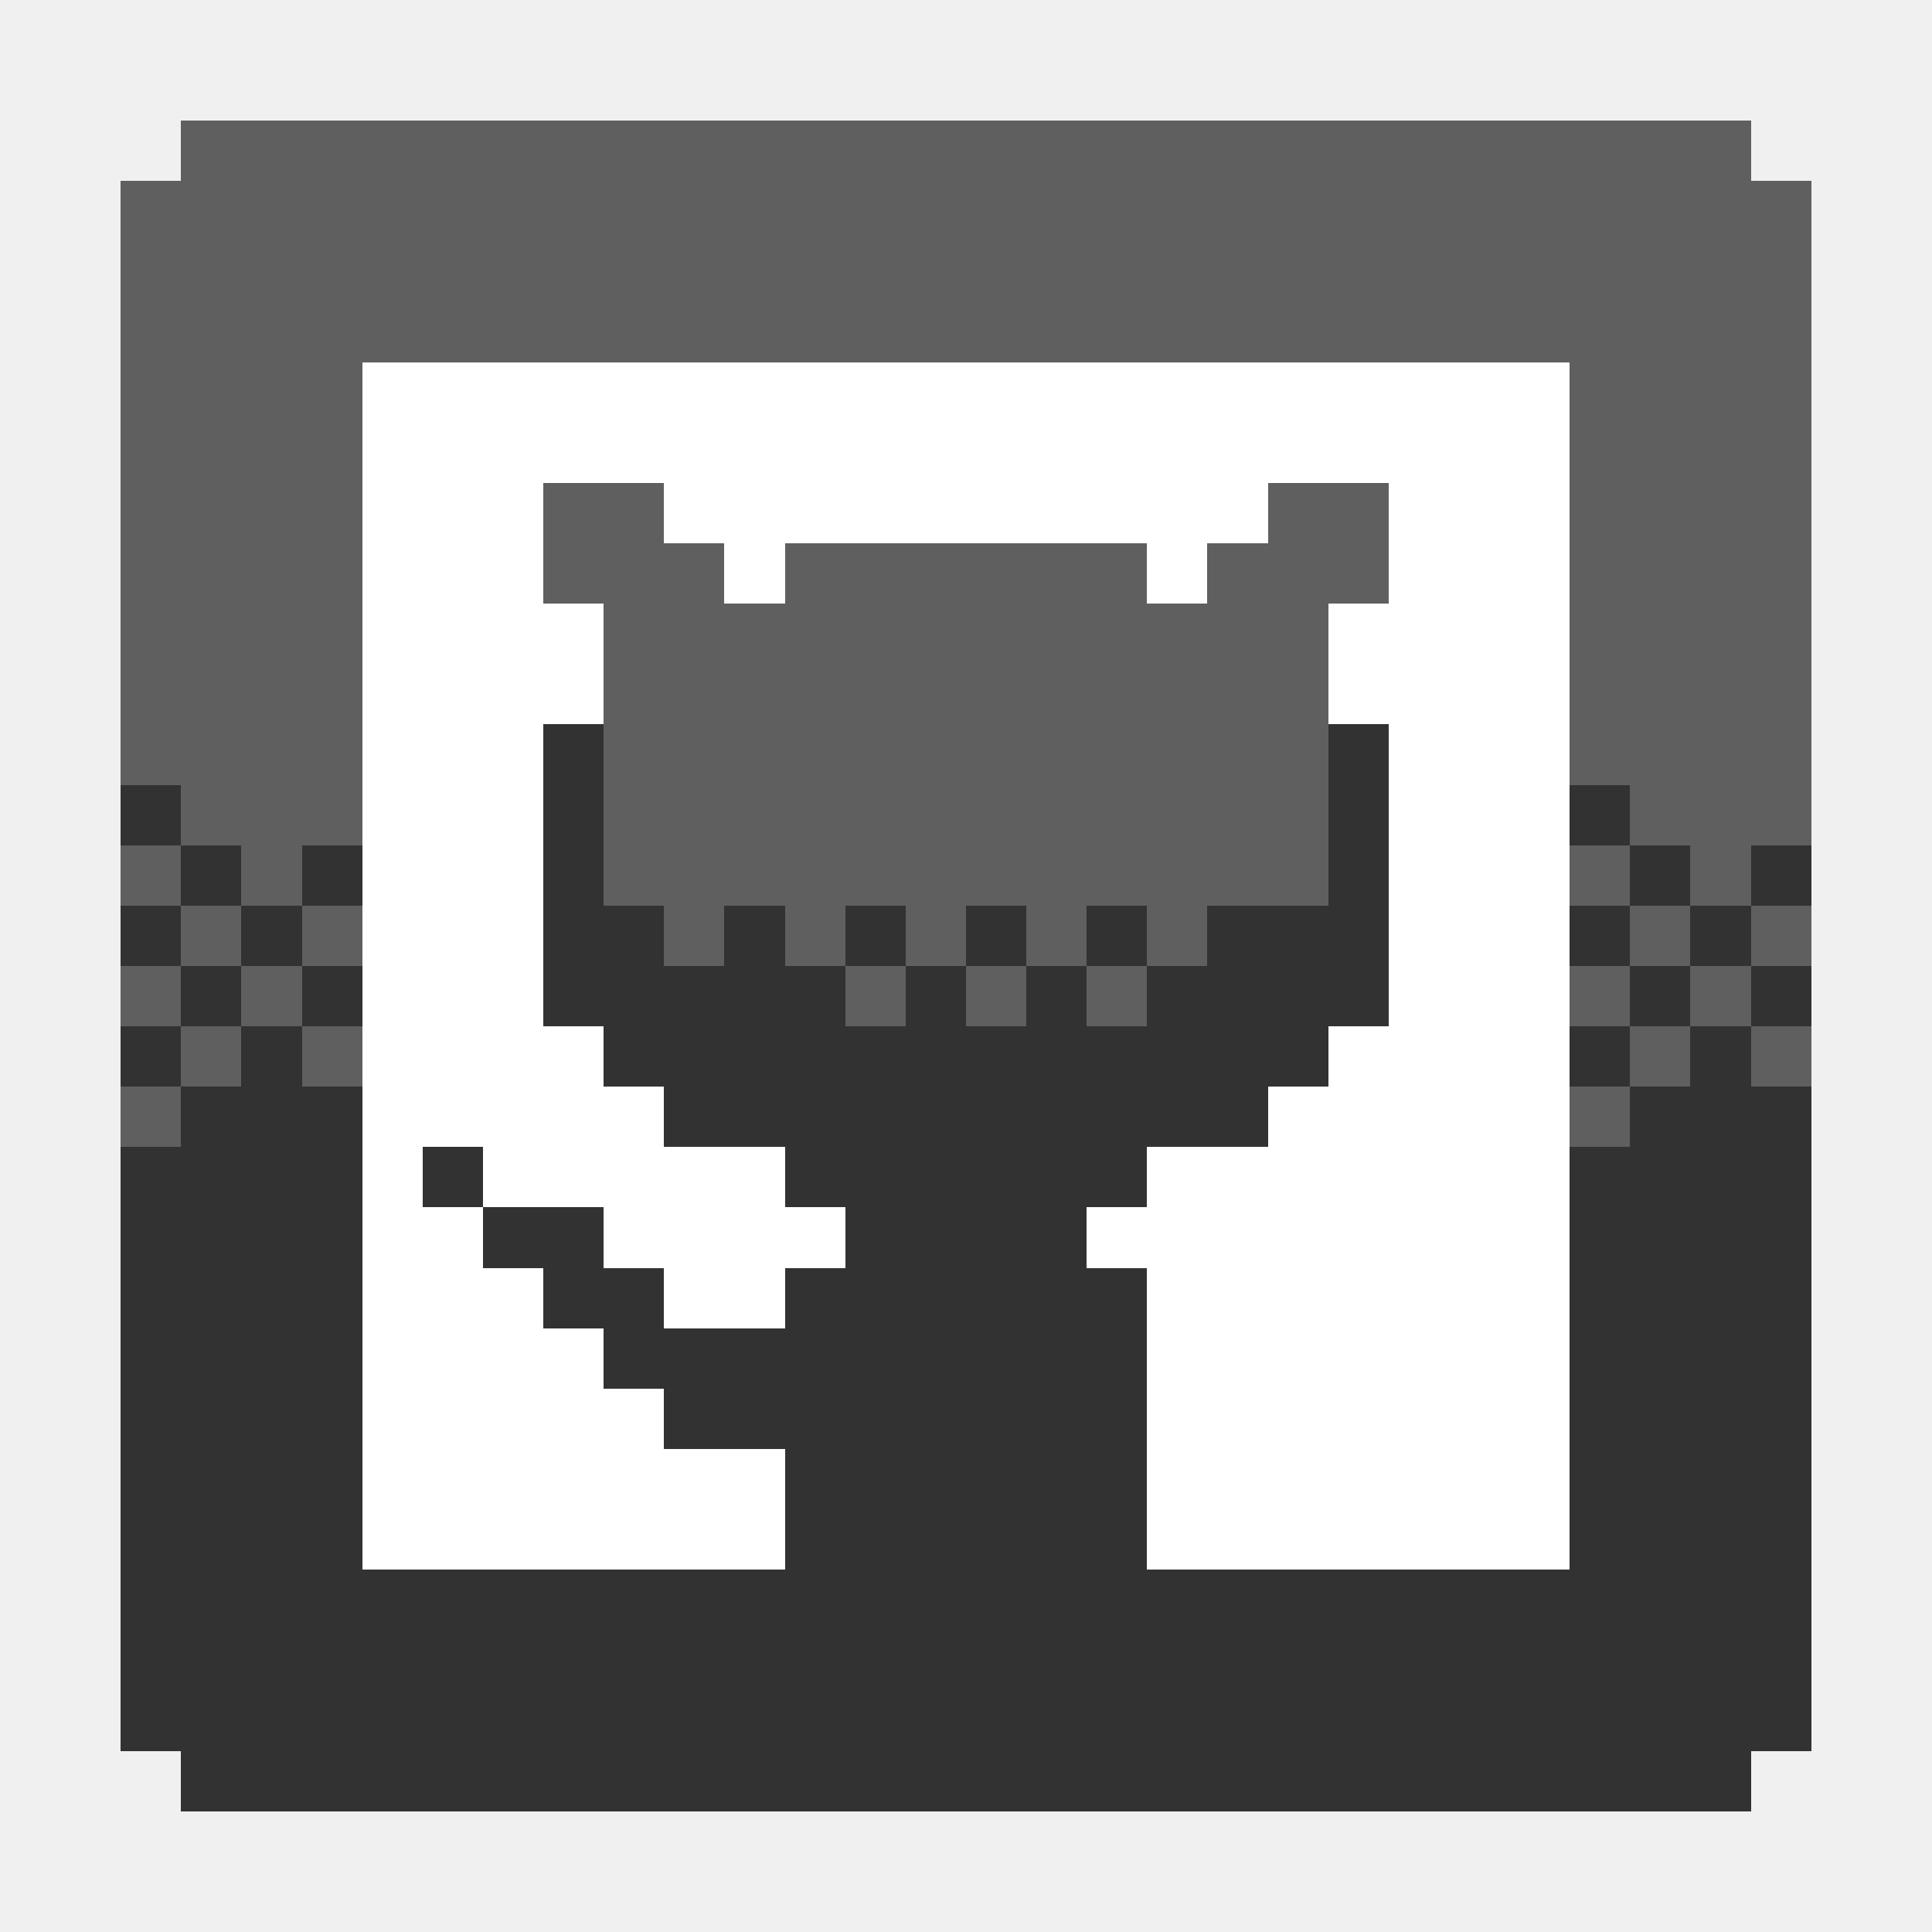
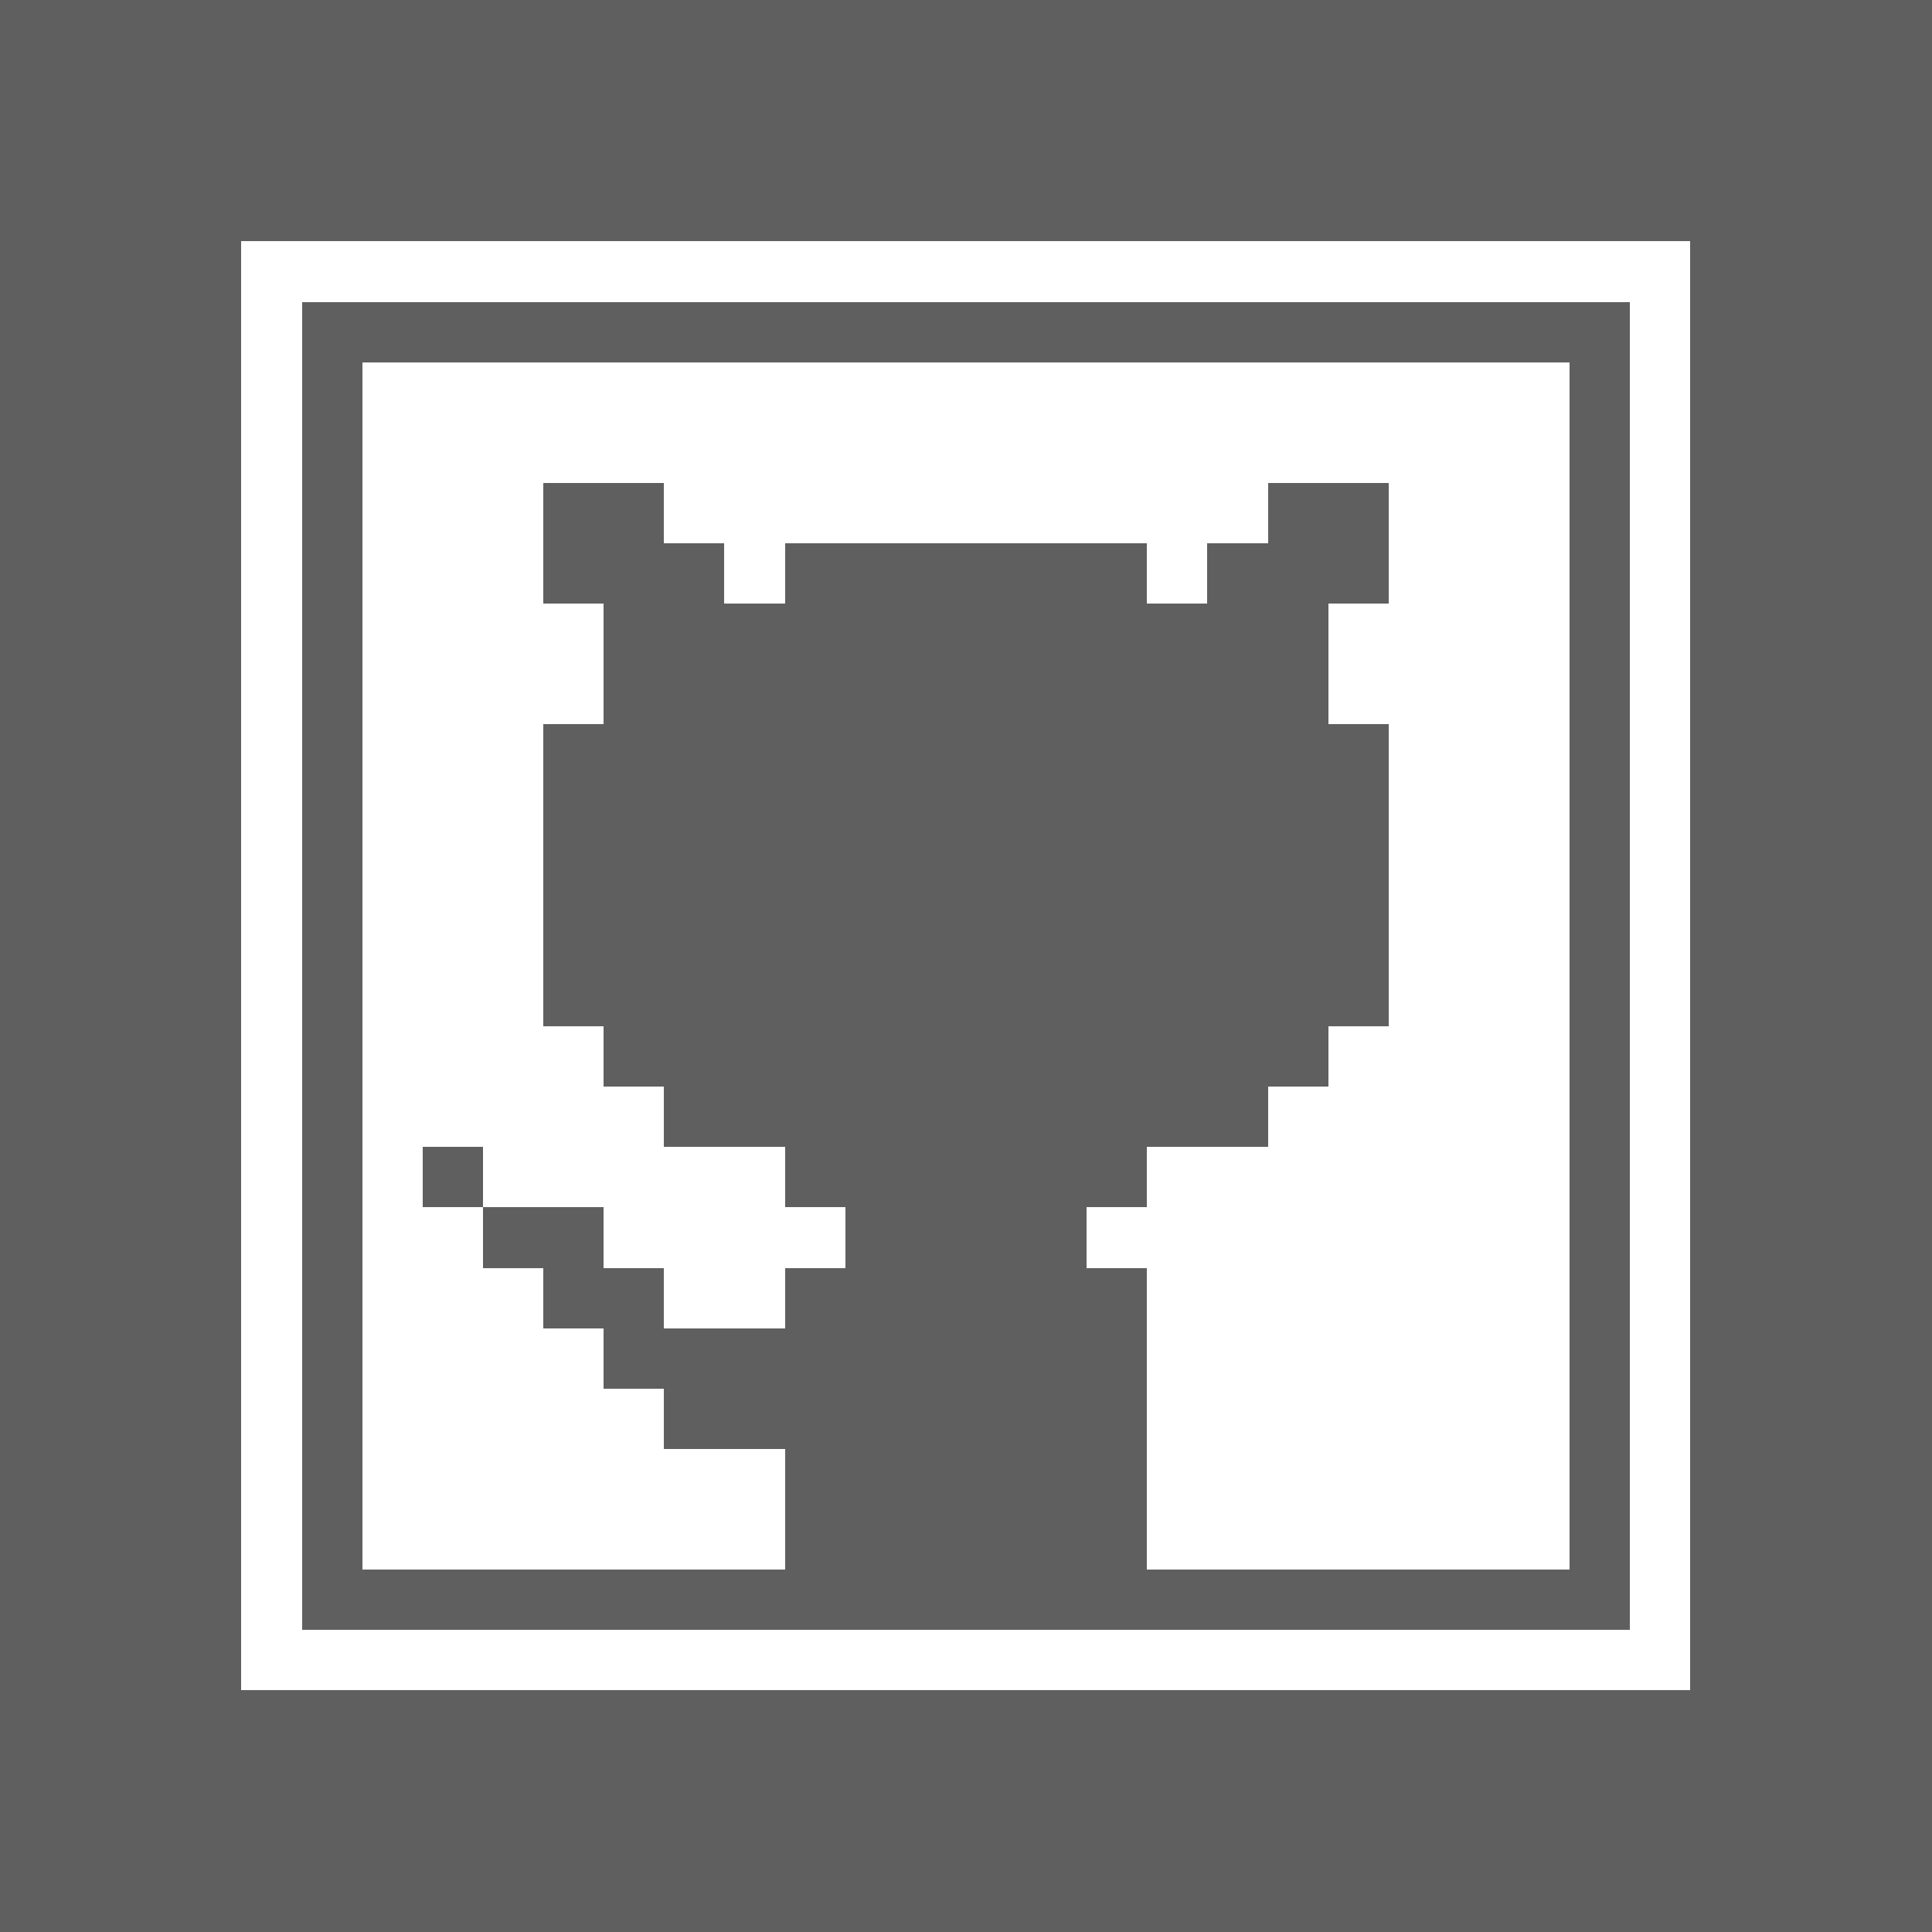
<svg xmlns="http://www.w3.org/2000/svg" shape-rendering="crispEdges" viewBox="0 -0.5 32 32" width="32" height="32">
-   <path stroke="#5f5f5f" d="M3,2h26M2,3h28M2,4h28M2,5h28M2,6h4M26,6h4M2,7h4M26,7h4M2,8h4M9,8h2M21,8h2M26,8h4M2,9h4M9,9h3M13,9h6M20,9h3M26,9h4M2,10h4M10,10h12M26,10h4M2,11h4M10,11h12M26,11h4M2,12h4M10,12h12M26,12h4M3,13h3M10,13h12M27,13h3M2,14h1M4,14h1M10,14h12M26,14h1M28,14h1M3,15h1M5,15h1M11,15h1M13,15h1M15,15h1M17,15h1M19,15h1M27,15h1M29,15h1M2,16h1M4,16h1M14,16h1M16,16h1M18,16h1M26,16h1M28,16h1M3,17h1M5,17h1M27,17h1M29,17h1M2,18h1M26,18h1" />
-   <path stroke="#ffffff" d="M6,6h20M6,7h20M6,8h3M11,8h10M23,8h3M6,9h3M12,9h1M19,9h1M23,9h3M6,10h4M22,10h4M6,11h4M22,11h4M6,12h3M23,12h3M6,13h3M23,13h3M6,14h3M23,14h3M6,15h3M23,15h3M6,16h3M23,16h3M6,17h4M22,17h4M6,18h5M21,18h5M6,19h1M8,19h5M19,19h7M6,20h2M10,20h4M18,20h8M6,21h3M11,21h2M19,21h7M6,22h4M19,22h7M6,23h5M19,23h7M6,24h7M19,24h7M6,25h7M19,25h7" />
-   <path stroke="#323232" d="M9,12h1M22,12h1M2,13h1M9,13h1M22,13h1M26,13h1M3,14h1M5,14h1M9,14h1M22,14h1M27,14h1M29,14h1M2,15h1M4,15h1M9,15h2M12,15h1M14,15h1M16,15h1M18,15h1M20,15h3M26,15h1M28,15h1M3,16h1M5,16h1M9,16h5M15,16h1M17,16h1M19,16h4M27,16h1M29,16h1M2,17h1M4,17h1M10,17h12M26,17h1M28,17h1M3,18h3M11,18h10M27,18h3M2,19h4M7,19h1M13,19h6M26,19h4M2,20h4M8,20h2M14,20h4M26,20h4M2,21h4M9,21h2M13,21h6M26,21h4M2,22h4M10,22h9M26,22h4M2,23h4M11,23h8M26,23h4M2,24h4M13,24h6M26,24h4M2,25h4M13,25h6M26,25h4M2,26h28M2,27h28M2,28h28M3,29h26" />
+   <path stroke="#5f5f5f" d="M0,0h32M0,1h32M0,2h32M0,3h32M0,4h4M28,4h4M0,5h4M5,5h22M28,5h4M0,6h4M5,6h1M26,6h1M28,6h4M0,7h4M5,7h1M26,7h1M28,7h4M0,8h4M5,8h1M9,8h2M21,8h2M26,8h1M28,8h4M0,9h4M5,9h1M9,9h3M13,9h6M20,9h3M26,9h1M28,9h4M0,10h4M5,10h1M10,10h12M26,10h1M28,10h4M0,11h4M5,11h1M10,11h12M26,11h1M28,11h4M0,12h4M5,12h1M9,12h14M26,12h1M28,12h4M0,13h4M5,13h1M9,13h14M26,13h1M28,13h4M0,14h4M5,14h1M9,14h14M26,14h1M28,14h4M0,15h4M5,15h1M9,15h14M26,15h1M28,15h4M0,16h4M5,16h1M9,16h14M26,16h1M28,16h4M0,17h4M5,17h1M10,17h12M26,17h1M28,17h4M0,18h4M5,18h1M11,18h10M26,18h1M28,18h4M0,19h4M5,19h1M7,19h1M13,19h6M26,19h1M28,19h4M0,20h4M5,20h1M8,20h2M14,20h4M26,20h1M28,20h4M0,21h4M5,21h1M9,21h2M13,21h6M26,21h1M28,21h4M0,22h4M5,22h1M10,22h9M26,22h1M28,22h4M0,23h4M5,23h1M11,23h8M26,23h1M28,23h4M0,24h4M5,24h1M13,24h6M26,24h1M28,24h4M0,25h4M5,25h1M13,25h6M26,25h1M28,25h4M0,26h4M5,26h22M28,26h4M0,27h4M28,27h4M0,28h32M0,29h32M0,30h32M0,31h32" />
+   <path stroke="#ffffff" d="M4,4h24M4,5h1M27,5h1M4,6h1M6,6h20M27,6h1M4,7h1M6,7h20M27,7h1M4,8h1M6,8h3M11,8h10M23,8h3M27,8h1M4,9h1M6,9h3M12,9h1M19,9h1M23,9h3M27,9h1M4,10h1M6,10h4M22,10h4M27,10h1M4,11h1M6,11h4M22,11h4M27,11h1M4,12h1M6,12h3M23,12h3M27,12h1M4,13h1M6,13h3M23,13h3M27,13h1M4,14h1M6,14h3M23,14h3M27,14h1M4,15h1M6,15h3M23,15h3M27,15h1M4,16h1M6,16h3M23,16h3M27,16h1M4,17h1M6,17h4M22,17h4M27,17h1M4,18h1M6,18h5M21,18h5M27,18h1M4,19h1M6,19h1M8,19h5M19,19h7M27,19h1M4,20h1M6,20h2M10,20h4M18,20h8M27,20h1M4,21h1M6,21h3M11,21h2M19,21h7M27,21h1M4,22h1M6,22h4M19,22h7M27,22h1M4,23h1M6,23h5M19,23h7M27,23h1M4,24h1M6,24h7M19,24h7M27,24h1M4,25h1M6,25h7M19,25h7M27,25h1M4,26h1M27,26h1M4,27h24" />
</svg>
